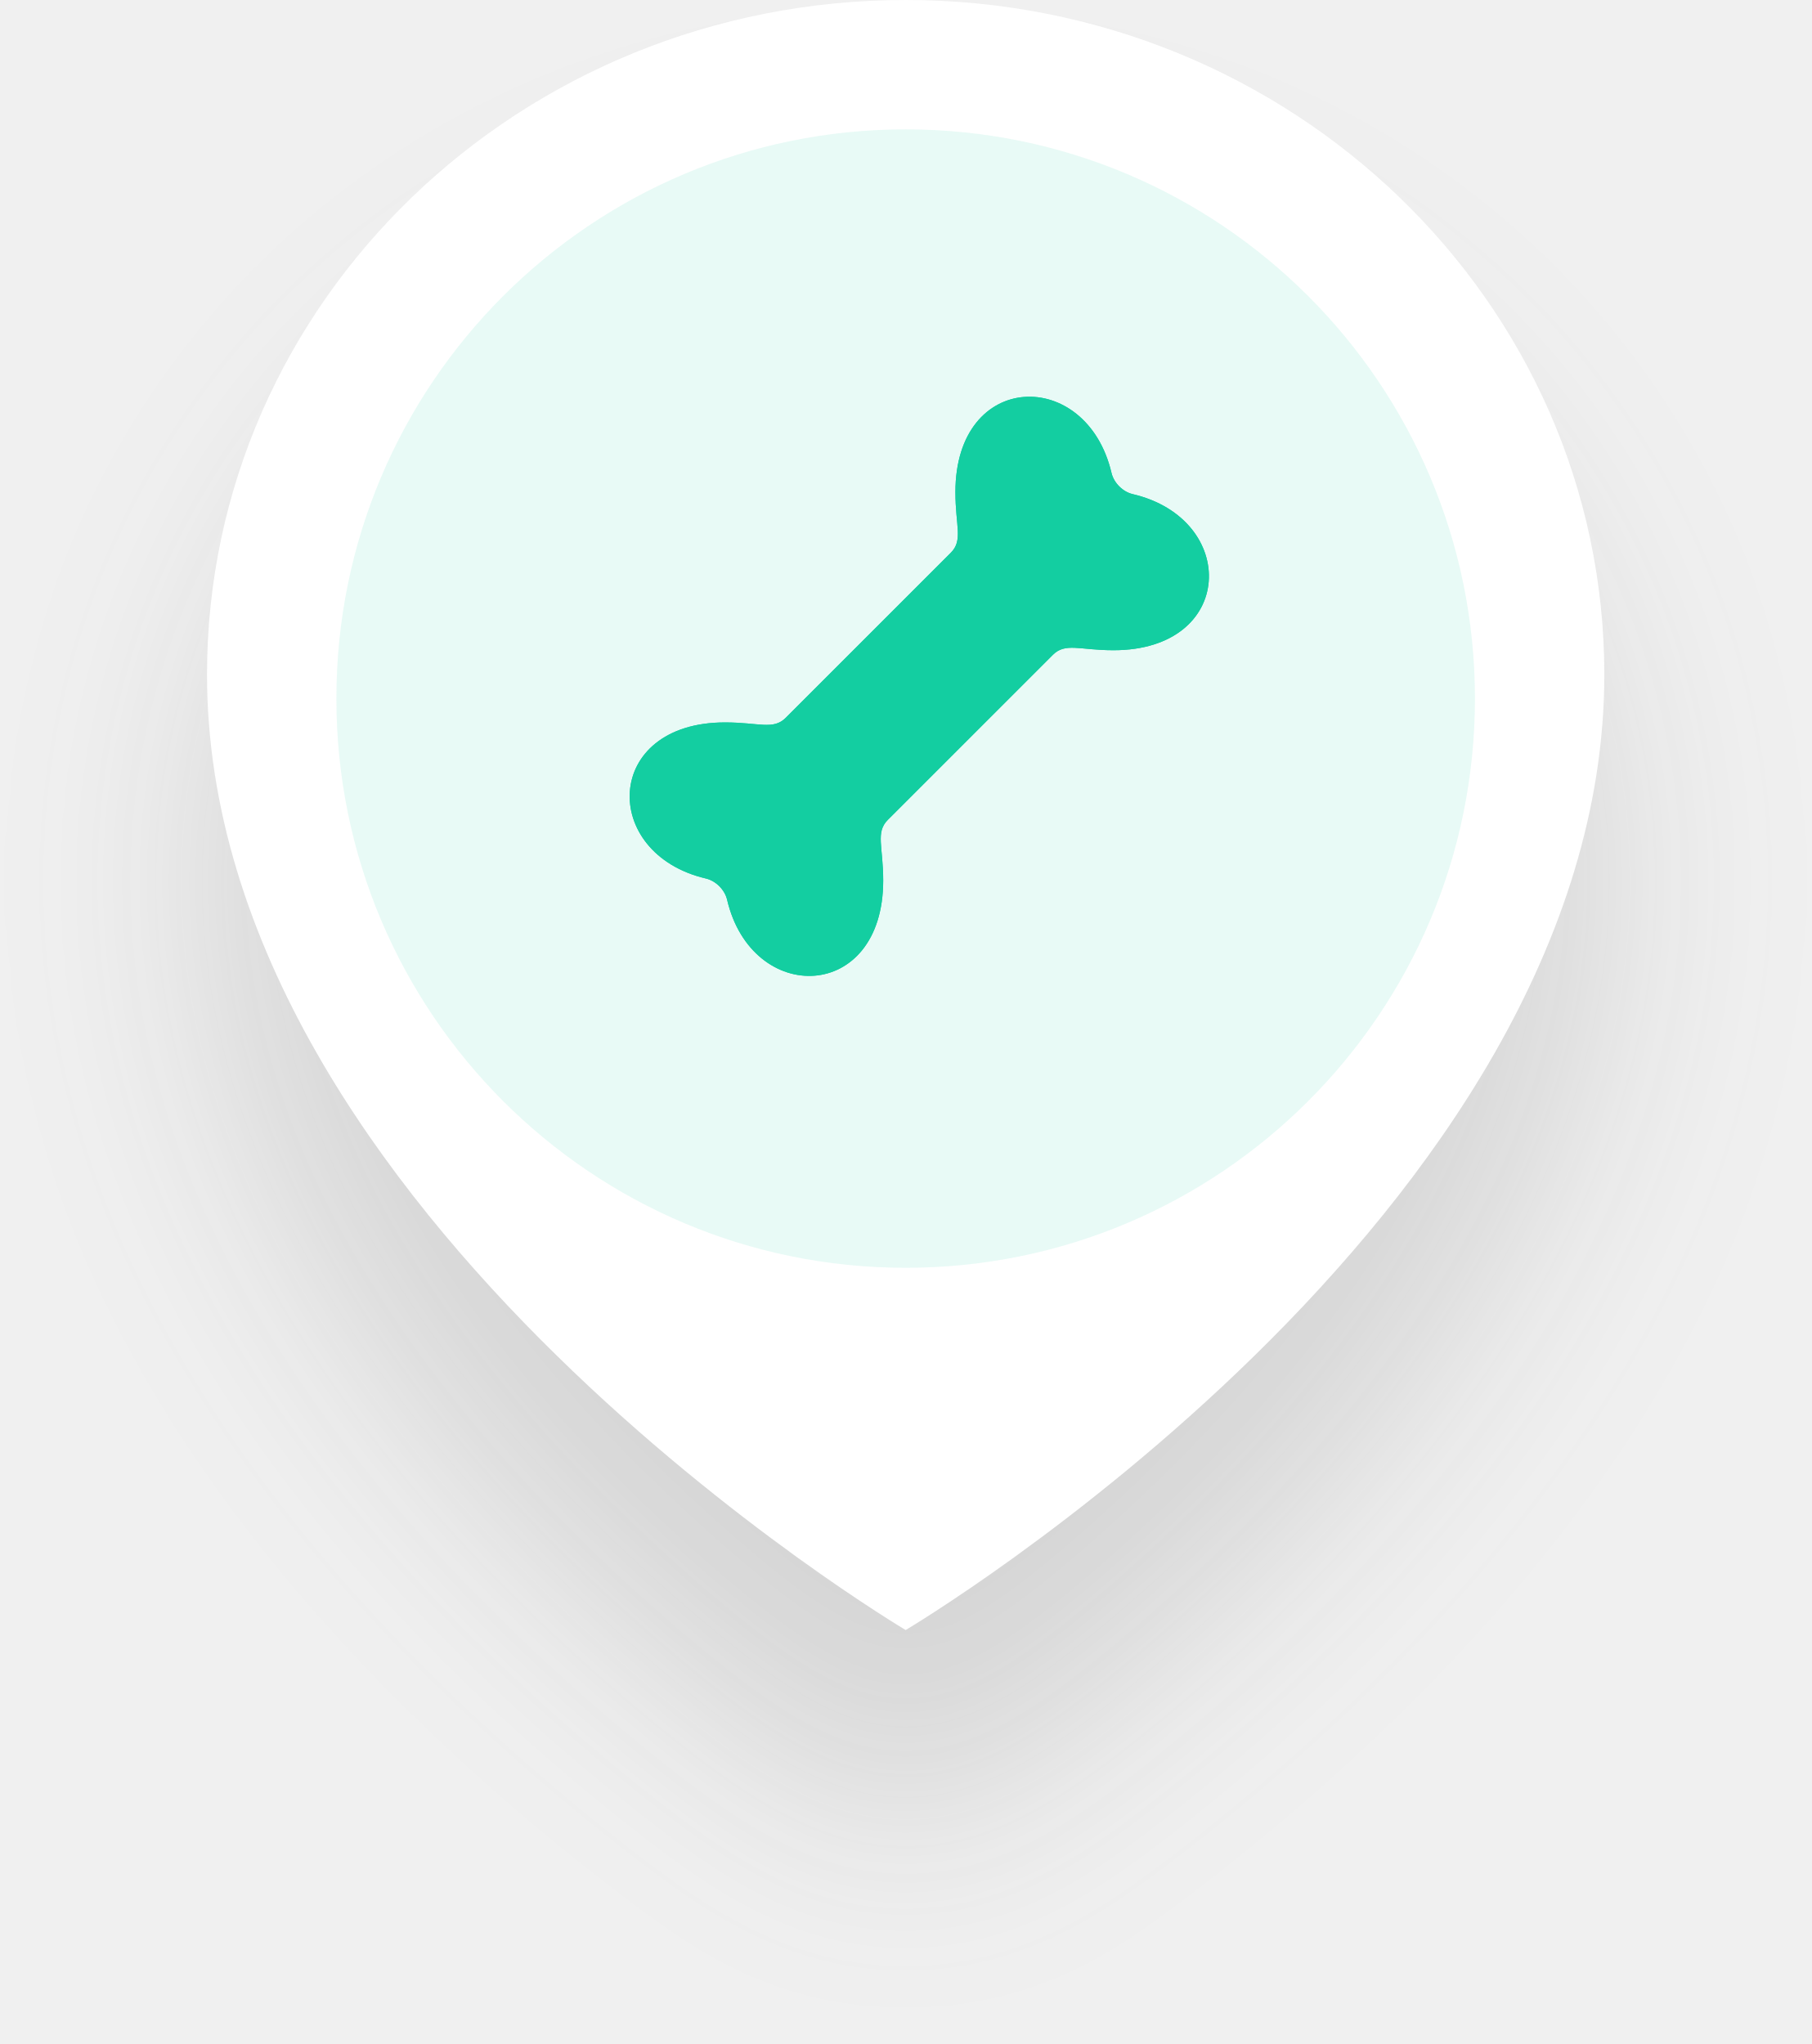
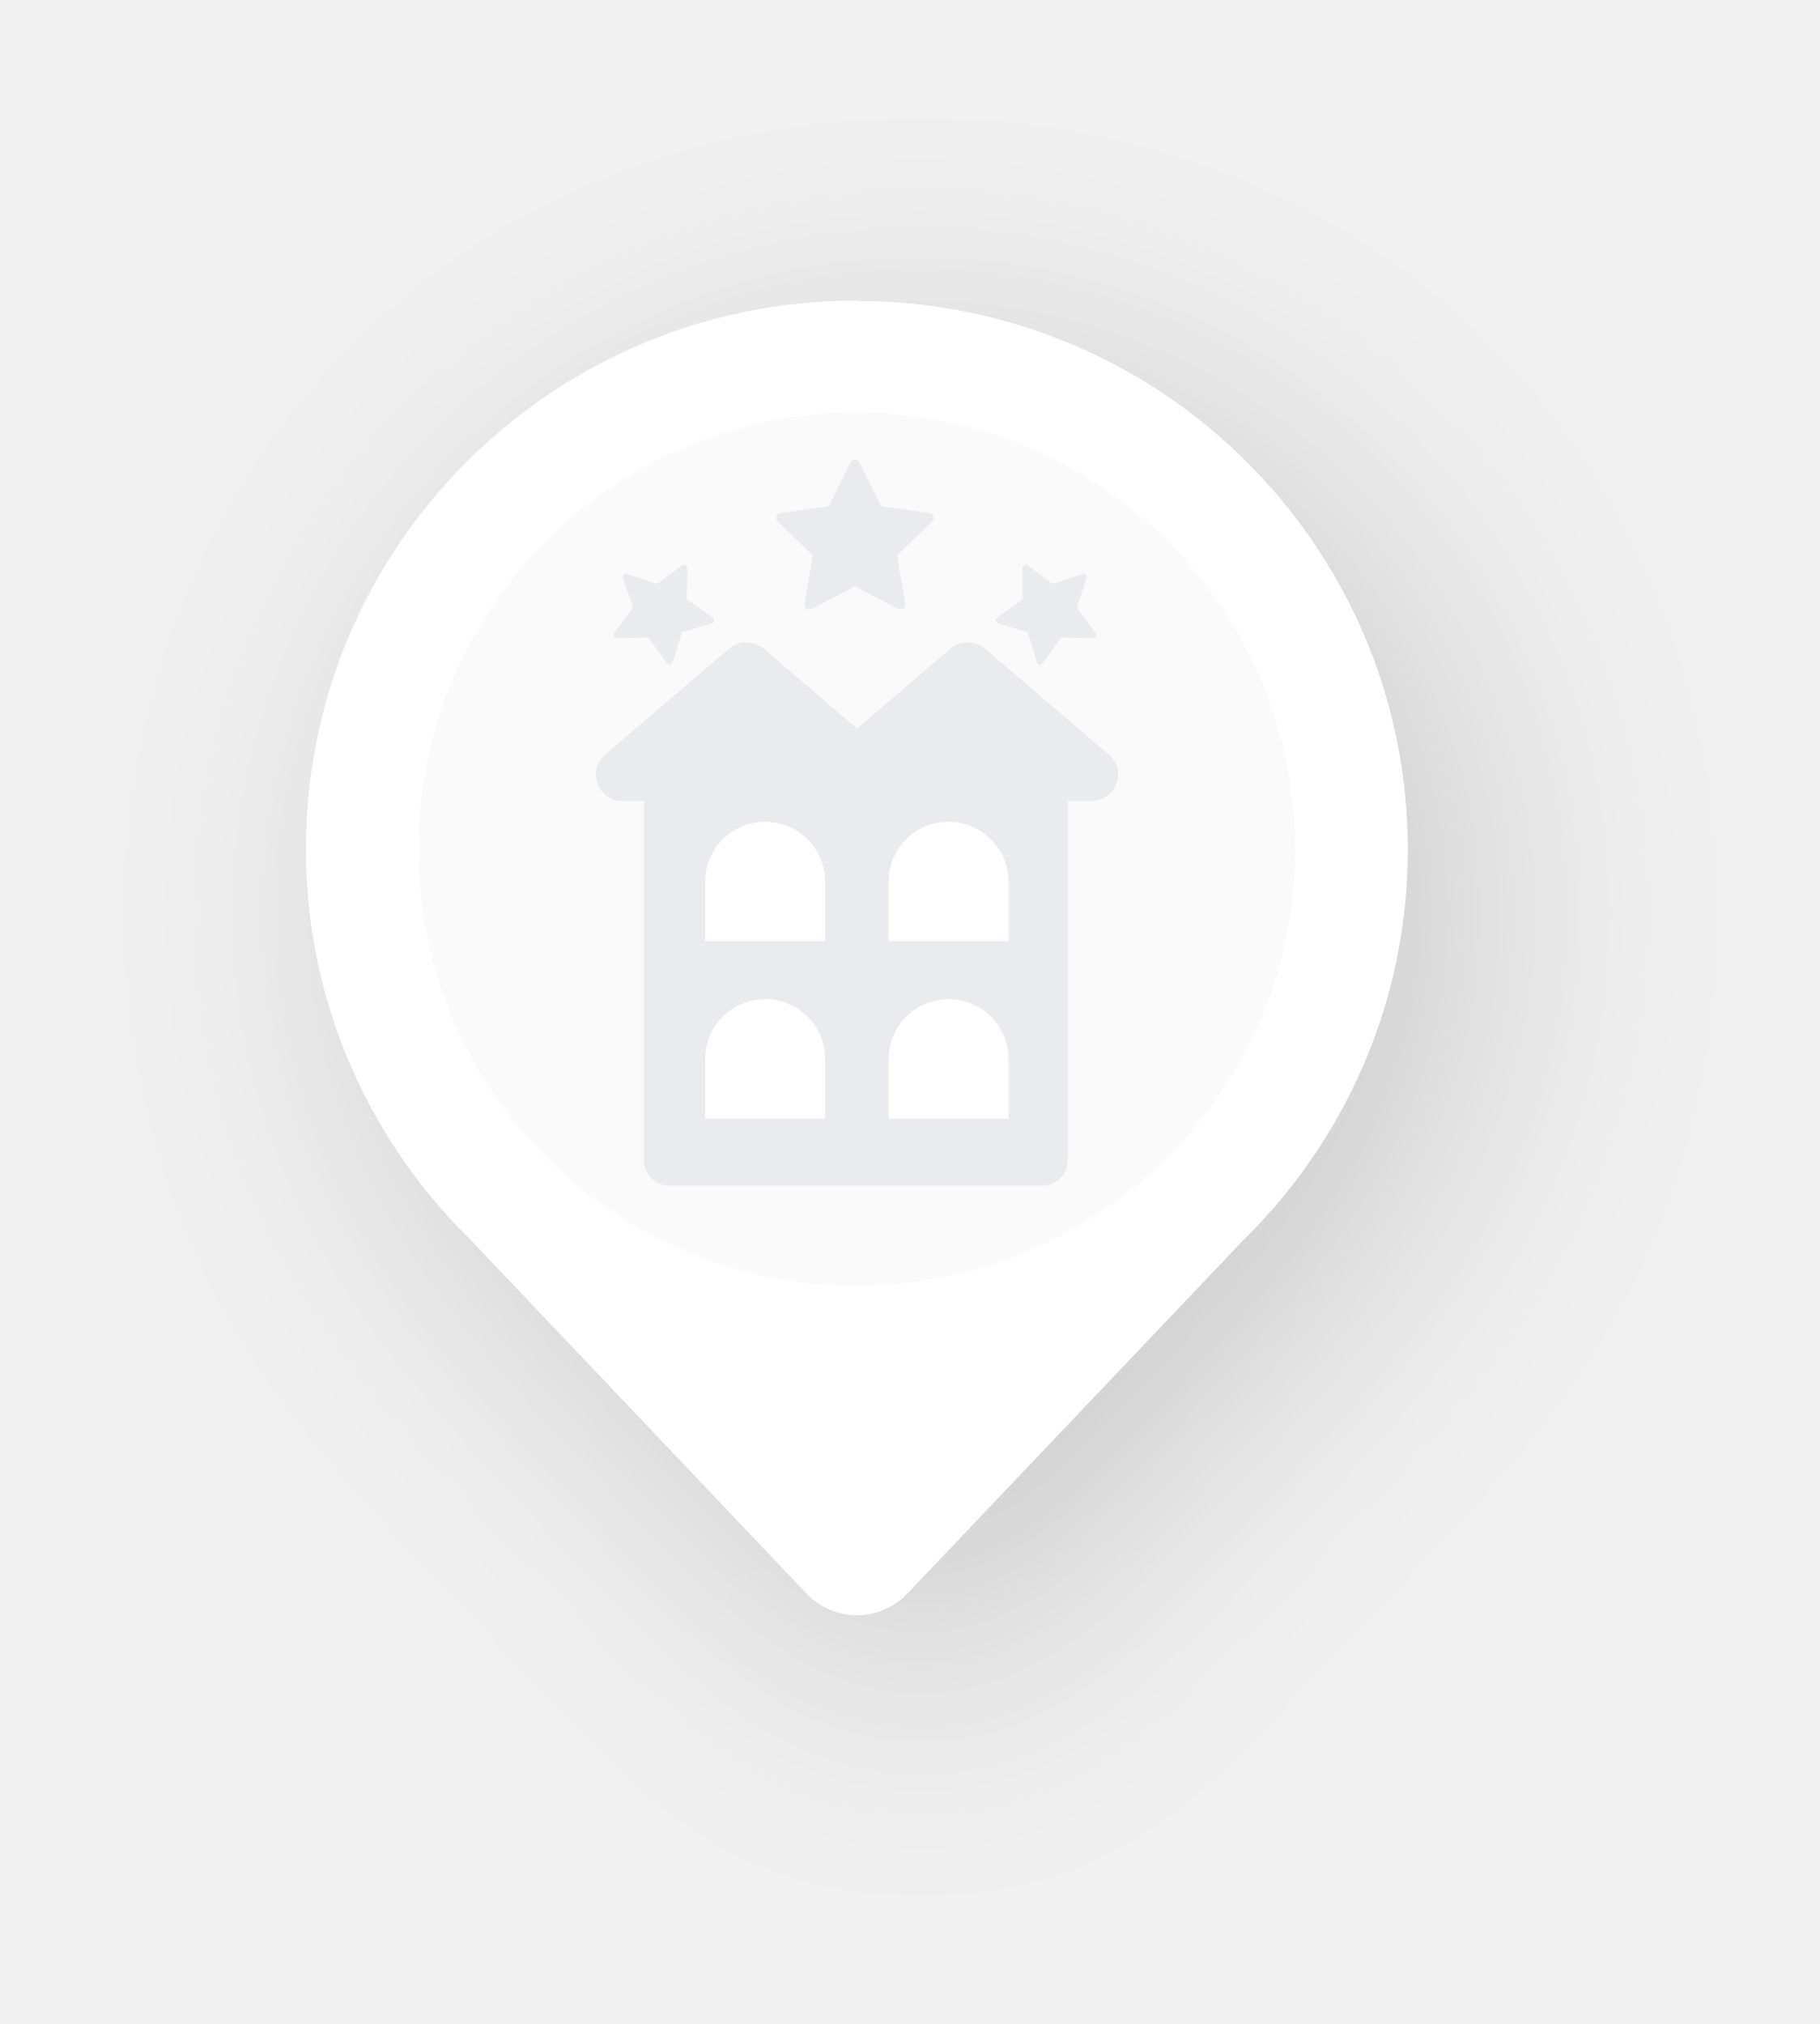
- <svg xmlns="http://www.w3.org/2000/svg" width="70" height="79" viewBox="0 0 70 79" fill="none">
-   <g filter="url(#filter0_d_3070_48510)">
-     <path d="M62 26.069C62 46.984 35 63 35 63C35 63 8 46.984 8 26.069C8 11.671 20.088 0 35 0C49.912 0 62 11.671 62 26.069Z" fill="white" />
+ <svg xmlns="http://www.w3.org/2000/svg" width="80" height="89" viewBox="0 0 80 89" fill="none">
+   <g filter="url(#filter0_d_3490_54179)">
+     <path d="M37.673 13.217C24.294 13.217 13.452 24.014 13.452 37.337C13.452 43.398 15.705 48.929 19.414 53.17L19.512 53.276C19.902 53.718 20.301 54.142 20.727 54.557L35.464 70.072C36.671 71.344 38.694 71.344 39.9 70.072L54.646 54.557C55.063 54.151 55.463 53.727 55.844 53.294L55.95 53.188H55.942C59.65 48.947 61.904 43.416 61.904 37.355C61.904 24.04 51.062 13.235 37.682 13.235L37.673 13.217Z" fill="white" />
  </g>
-   <circle opacity="0.1" cx="35" cy="27" r="22" fill="#13CEA1" />
-   <path d="M34.312 31.686L40.687 25.311C41.172 24.825 41.72 25.131 43.033 25.131C47.754 25.131 47.877 20.059 43.772 19.097C43.391 19.008 43.045 18.662 42.956 18.282C41.993 14.176 36.922 14.3 36.922 19.02C36.922 20.333 37.228 20.881 36.742 21.366L30.367 27.741C29.881 28.227 29.333 27.921 28.02 27.921C23.3 27.921 23.177 32.992 27.282 33.955C27.663 34.044 28.009 34.39 28.098 34.771C29.06 38.876 34.132 38.752 34.132 34.032C34.132 32.719 33.826 32.172 34.312 31.686L34.312 31.686Z" fill="#13CEA1" />
-   <path d="M34.312 31.686L40.687 25.311C41.172 24.825 41.72 25.131 43.033 25.131C47.754 25.131 47.877 20.059 43.772 19.097C43.391 19.008 43.045 18.662 42.956 18.282C41.993 14.176 36.922 14.3 36.922 19.02C36.922 20.333 37.228 20.881 36.742 21.366L30.367 27.741C29.881 28.227 29.333 27.921 28.02 27.921C23.3 27.921 23.177 32.992 27.282 33.955C27.663 34.044 28.009 34.39 28.098 34.771C29.06 38.876 34.132 38.752 34.132 34.032C34.132 32.719 33.826 32.172 34.312 31.686L34.312 31.686Z" fill="#13CEA1" />
+   <path opacity="0.2" d="M37.673 56.537C48.321 56.537 56.953 47.941 56.953 37.337C56.953 26.734 48.321 18.138 37.673 18.138C27.025 18.138 18.394 26.734 18.394 37.337C18.394 47.941 27.025 56.537 37.673 56.537Z" fill="#E5E7EB" />
+   <path d="M48.746 33.167L43.316 28.528C42.872 28.148 42.224 28.148 41.781 28.528L37.682 32.036L33.583 28.528C33.139 28.148 32.491 28.148 32.048 28.528L26.618 33.167C25.793 33.874 26.29 35.225 27.381 35.225H28.312V51.032C28.312 51.642 28.809 52.136 29.422 52.136H45.836C46.448 52.136 46.945 51.642 46.945 51.032V35.225H47.983C49.074 35.225 49.58 33.874 48.746 33.167Z" fill="#EAEBEF" />
+   <path d="M36.28 41.384H31.01V38.76C31.01 37.311 32.19 36.136 33.645 36.136C35.1 36.136 36.28 37.311 36.28 38.76V41.384Z" fill="white" />
+   <path d="M44.345 41.384H39.075V38.76C39.075 37.311 40.255 36.136 41.71 36.136C43.165 36.136 44.345 37.311 44.345 38.76V41.384Z" fill="white" />
+   <path d="M36.28 49.185H31.01V46.561C31.01 45.112 32.19 43.937 33.645 43.937C35.1 43.937 36.28 45.112 36.28 46.561V49.185Z" fill="white" />
+   <path d="M44.345 49.185H39.075V46.561C39.075 45.112 40.255 43.937 41.71 43.937C43.165 43.937 44.345 45.112 44.345 46.561V49.185Z" fill="white" />
+   <path d="M37.495 25.834L35.685 26.779C35.526 26.859 35.339 26.726 35.375 26.549L35.721 24.544C35.73 24.473 35.712 24.402 35.659 24.349L34.195 22.927C34.071 22.803 34.142 22.582 34.31 22.565L36.333 22.273C36.404 22.264 36.466 22.22 36.493 22.158L37.398 20.329C37.477 20.17 37.708 20.17 37.788 20.329L38.693 22.158C38.728 22.22 38.782 22.264 38.853 22.273L40.876 22.565C41.053 22.591 41.124 22.803 40.991 22.927L39.527 24.349C39.474 24.402 39.456 24.473 39.465 24.544L39.811 26.549C39.838 26.726 39.66 26.859 39.5 26.779L37.69 25.834C37.628 25.798 37.548 25.798 37.486 25.834H37.495Z" fill="#EAEBEF" />
+   <path d="M29.963 27.875L29.573 29.129C29.537 29.235 29.395 29.262 29.324 29.165L28.561 28.096C28.561 28.096 28.49 28.034 28.446 28.034L27.124 28.051C27.008 28.051 26.937 27.919 27.008 27.831L27.798 26.779C27.798 26.779 27.834 26.691 27.816 26.655L27.39 25.41C27.354 25.304 27.461 25.198 27.567 25.233L28.818 25.657C28.818 25.657 28.907 25.657 28.942 25.639L29.998 24.853C30.087 24.782 30.22 24.853 30.22 24.968L30.202 26.284C30.202 26.328 30.22 26.373 30.265 26.399L31.338 27.159C31.436 27.221 31.409 27.371 31.303 27.406L30.043 27.795C30.043 27.795 29.963 27.839 29.954 27.884L29.963 27.875Z" fill="#EAEBEF" />
+   <path d="M45.215 27.875L45.605 29.129C45.64 29.235 45.782 29.262 45.853 29.165L46.616 28.096C46.616 28.096 46.687 28.034 46.732 28.034L48.054 28.051C48.169 28.051 48.24 27.919 48.169 27.831L47.379 26.779C47.379 26.779 47.344 26.691 47.362 26.655L47.788 25.41C47.823 25.304 47.717 25.198 47.61 25.233L46.359 25.657C46.359 25.657 46.27 25.657 46.235 25.639L45.179 24.853C45.09 24.782 44.957 24.853 44.957 24.968L44.975 26.284C44.975 26.328 44.957 26.373 44.913 26.399L43.839 27.159C43.742 27.221 43.768 27.371 43.875 27.406L45.135 27.795C45.135 27.795 45.215 27.839 45.223 27.884L45.215 27.875Z" fill="#EAEBEF" />
  <defs>
-     <filter id="filter0_d_3070_48510" x="0" y="0" width="70" height="79" filterUnits="userSpaceOnUse" color-interpolation-filters="sRGB">
+     <filter id="filter0_d_3490_54179" x="4.942" y="4.707" width="71.132" height="80.49" filterUnits="userSpaceOnUse" color-interpolation-filters="sRGB">
      <feFlood flood-opacity="0" result="BackgroundImageFix" />
      <feColorMatrix in="SourceAlpha" type="matrix" values="0 0 0 0 0 0 0 0 0 0 0 0 0 0 0 0 0 0 127 0" result="hardAlpha" />
-       <feOffset dy="8" />
-       <feGaussianBlur stdDeviation="4" />
-       <feColorMatrix type="matrix" values="0 0 0 0 0.296 0 0 0 0 0.296 0 0 0 0 0.296 0 0 0 0.16 0" />
-       <feBlend mode="normal" in2="BackgroundImageFix" result="effect1_dropShadow_3070_48510" />
-       <feBlend mode="normal" in="SourceGraphic" in2="effect1_dropShadow_3070_48510" result="shape" />
+       <feOffset dx="2.83" dy="2.83" />
+       <feGaussianBlur stdDeviation="5.67" />
+       <feColorMatrix type="matrix" values="0 0 0 0 0 0 0 0 0 0 0 0 0 0 0 0 0 0 0.15 0" />
+       <feBlend mode="normal" in2="BackgroundImageFix" result="effect1_dropShadow_3490_54179" />
+       <feBlend mode="normal" in="SourceGraphic" in2="effect1_dropShadow_3490_54179" result="shape" />
    </filter>
  </defs>
</svg>
